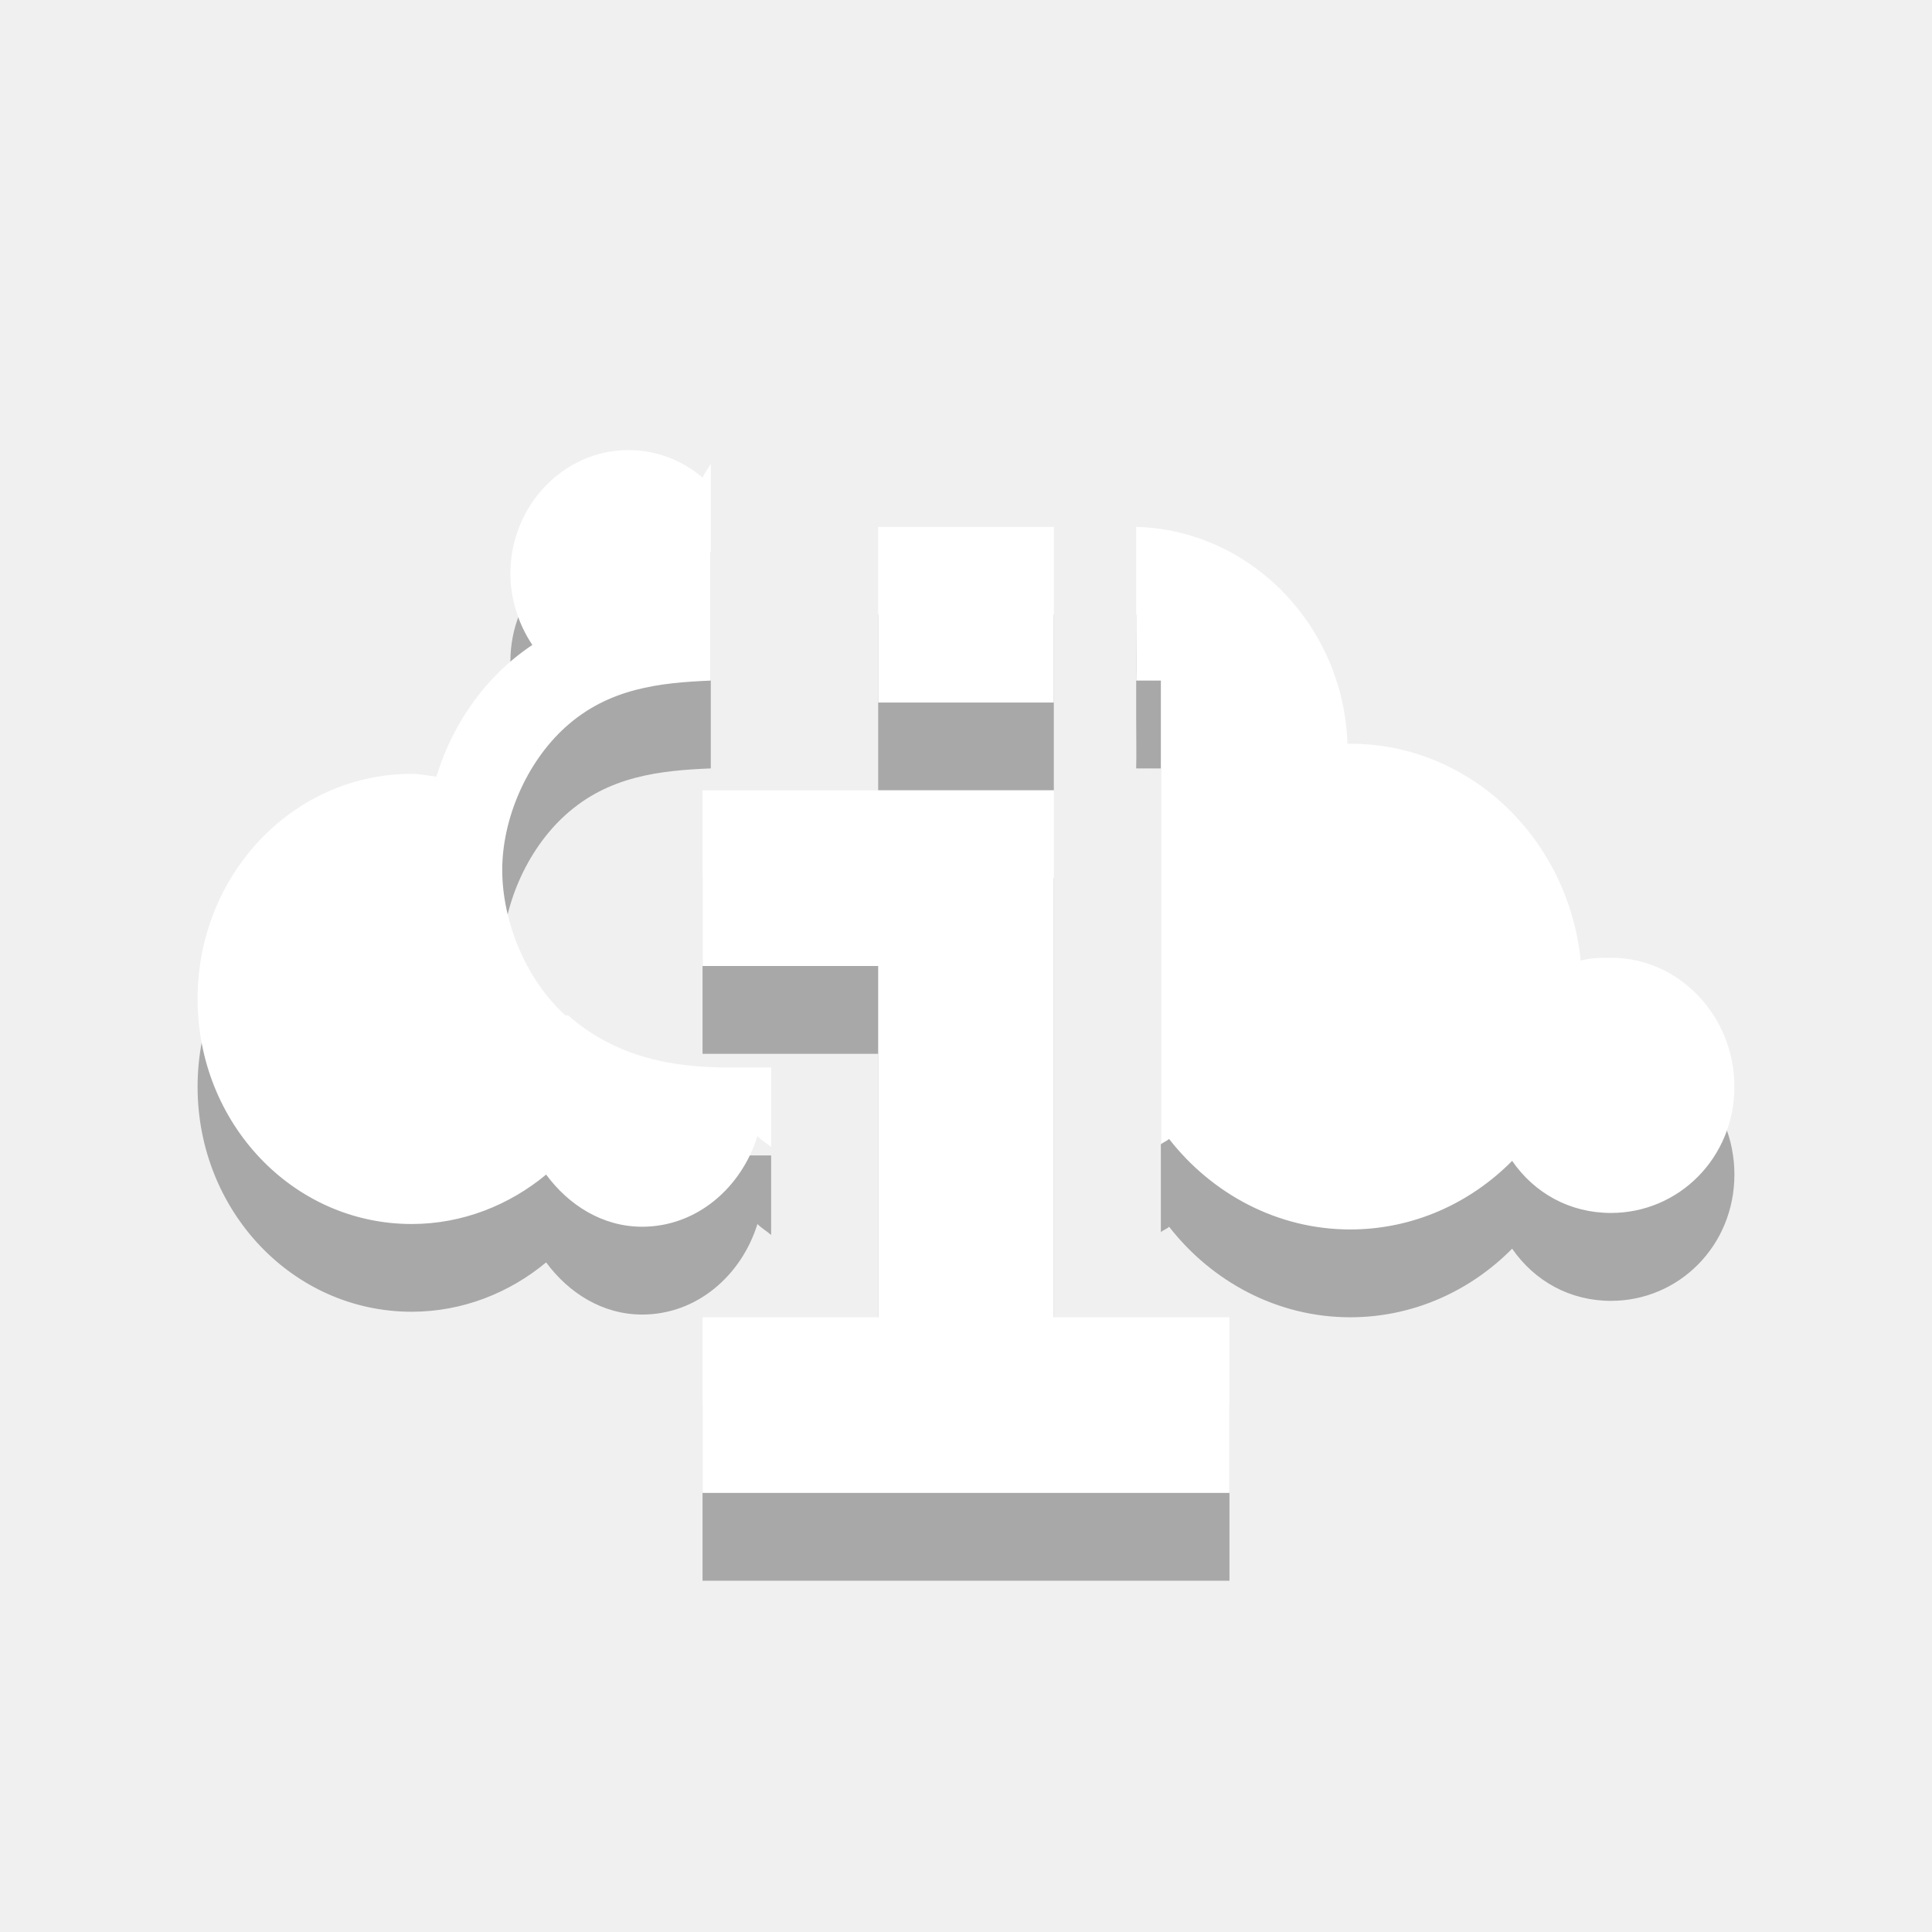
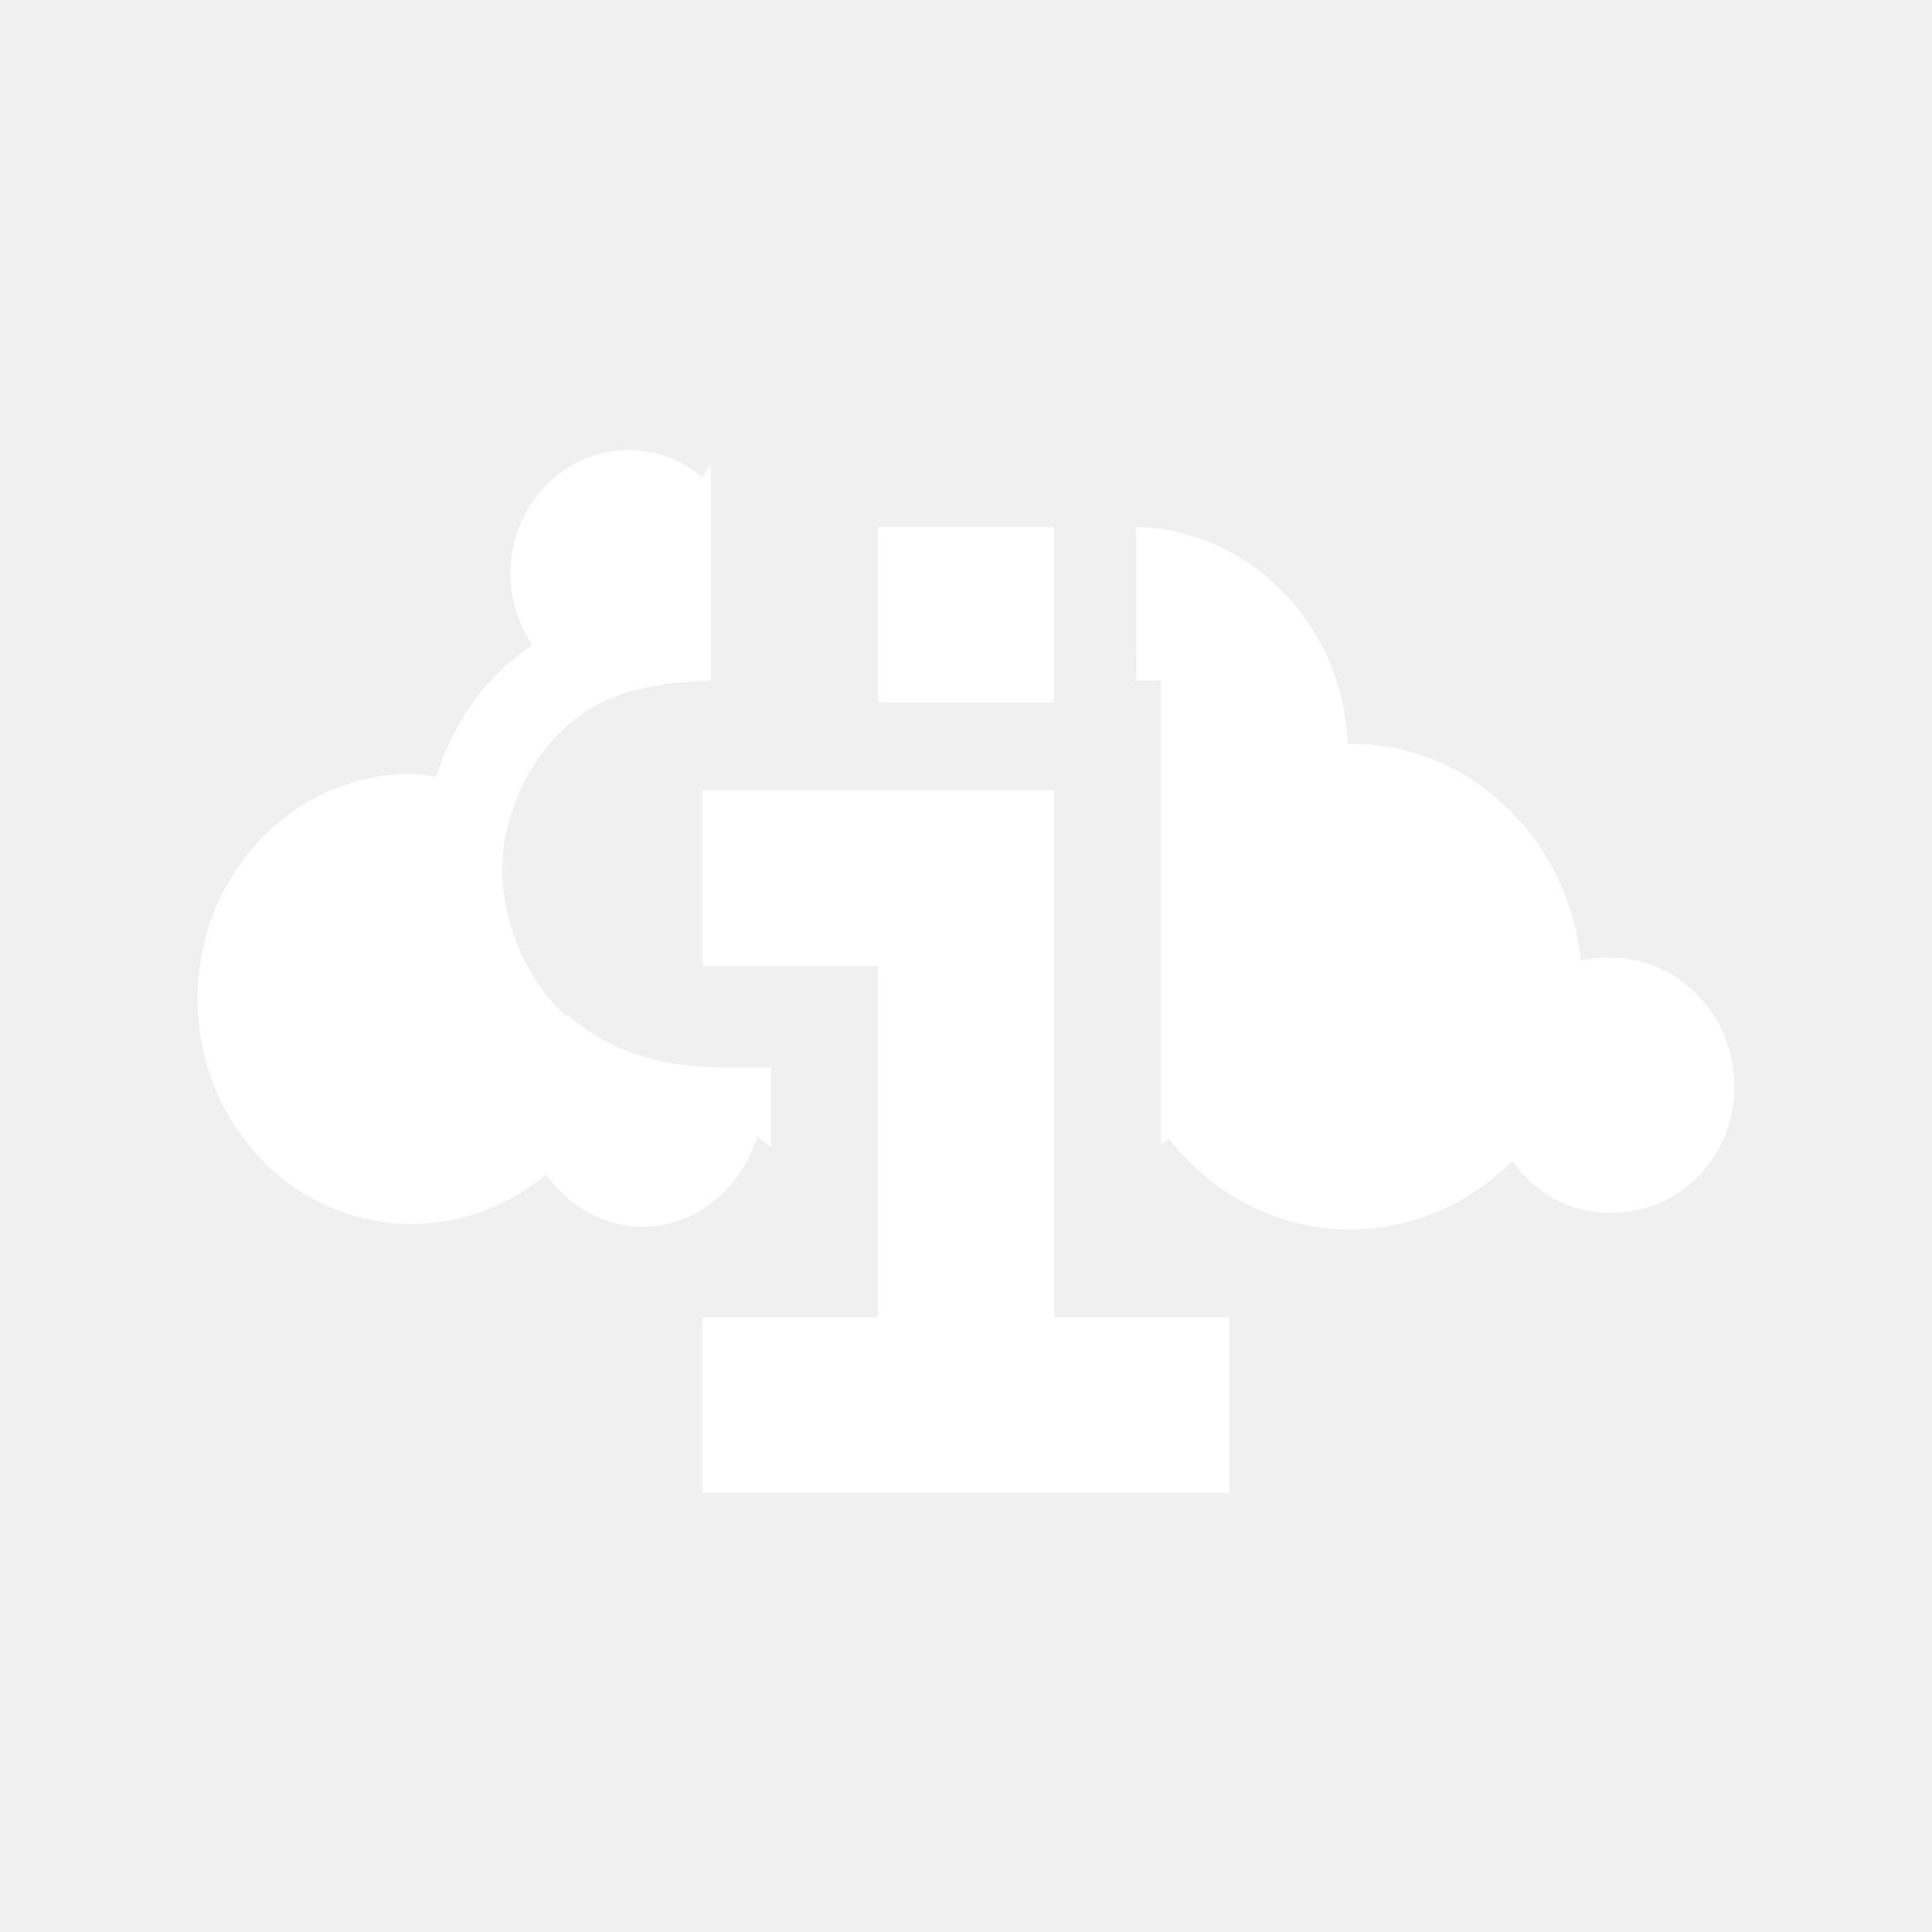
<svg xmlns="http://www.w3.org/2000/svg" id="svg9065" version="1.1" width="22" height="22">
  <defs id="defs9069" />
-   <g style="fill:#000000;fill-opacity:0.302;stroke:none" id="use4495" transform="matrix(0.06584938,0,0,0.06869972,-11.83973,2.096544)">
-     <path id="path4503" transform="matrix(15.18617,0,0,14.5561,179.8001,-15.96141)" d="m 7.156,5.125 c -0.739,0 -1.344,0.635 -1.344,1.406 0,0.299 0.097,0.585 0.25,0.812 -0.518,0.344 -0.904,0.878 -1.094,1.5 C 4.876,8.833 4.783,8.812 4.688,8.812 3.333,8.812 2.25,9.962 2.25,11.375 c 0,1.413 1.083,2.562 2.438,2.562 0.577,0 1.112,-0.214 1.531,-0.562 0.256,0.347 0.641,0.594 1.094,0.594 0.623,0 1.13,-0.445 1.312,-1.031 0.047,0.048 0.106,0.08 0.156,0.125 l 0,-0.906 -0.469,0 c -0.643,9e-6 -1.289,-0.108 -1.844,-0.594 l -0.031,0 C 5.989,11.156 5.719,10.493 5.719,9.906 5.719,9.329 5.992,8.684 6.438,8.281 6.929,7.836 7.515,7.774 8.094,7.75 l 0,-0.594 0,-1.875 C 8.064,5.334 8.026,5.382 8,5.438 7.77,5.242 7.476,5.125 7.156,5.125 z M 12.938,6 l 0,1.156 c 0,0.258 0.004,0.434 0,0.594 l 0.281,0 0,1.125 0,4.156 c 0.027,-0.025 0.067,-0.036 0.094,-0.062 C 13.799,13.593 14.544,14 15.375,14 c 0.717,0 1.367,-0.299 1.844,-0.781 0.255,0.368 0.657,0.594 1.125,0.594 0.775,0 1.406,-0.629 1.406,-1.438 0,-0.808 -0.632,-1.469 -1.406,-1.469 -0.12,0 -0.233,0.002 -0.344,0.031 -0.143,-1.387 -1.258,-2.469 -2.625,-2.469 -0.011,0 -0.021,-1.299e-4 -0.031,0 C 15.298,7.119 14.235,6.033 12.938,6 z" style="fill:#000000;fill-opacity:0.302;stroke:none" />
-   </g>
-   <path id="use4497" d="m 8,18 0,-2 2,0 0,-4 -2,0 0,-2 4,0 0,6 2,0 0,2 z" style="fill:#000000;fill-opacity:0.302;stroke:none" />
-   <path id="use4499" d="m 10,7 0,2 2,0 0,-2 z" style="fill:#000000;fill-opacity:0.302;stroke:none" />
+   <g style="fill:#000000;fill-opacity:0.302;stroke:none" id="use4495" transform="matrix(0.06584938,0,0,0.06869972,-11.83973,2.096544)" />
  <g transform="matrix(0.06584938,0,0,0.06869972,-11.83973,1.096545)" id="g3003" style="fill:#ffffff;fill-opacity:1;stroke:none">
    <path style="fill:#ffffff;fill-opacity:1;stroke:none" d="M 7.156 5.125 C 6.417 5.125 5.812 5.76 5.812 6.531 C 5.812 6.83 5.909 7.117 6.062 7.344 C 5.545 7.688 5.159 8.221 4.969 8.844 C 4.876 8.833 4.783 8.812 4.688 8.812 C 3.333 8.812 2.25 9.962 2.25 11.375 C 2.25 12.788 3.333 13.938 4.688 13.938 C 5.265 13.938 5.8 13.723 6.219 13.375 C 6.475 13.722 6.86 13.969 7.312 13.969 C 7.935 13.969 8.442 13.524 8.625 12.938 C 8.672 12.986 8.731 13.017 8.781 13.062 L 8.781 12.156 L 8.312 12.156 C 7.669 12.156 7.024 12.048 6.469 11.562 L 6.438 11.562 C 5.989 11.156 5.719 10.493 5.719 9.906 C 5.719 9.329 5.992 8.684 6.438 8.281 C 6.929 7.836 7.515 7.774 8.094 7.75 L 8.094 7.156 L 8.094 5.281 C 8.064 5.334 8.026 5.382 8 5.438 C 7.77 5.242 7.476 5.125 7.156 5.125 z M 12.938 6 L 12.938 7.156 C 12.938 7.414 12.941 7.59 12.938 7.75 L 13.219 7.75 L 13.219 8.875 L 13.219 13.031 C 13.246 13.006 13.286 12.995 13.312 12.969 C 13.799 13.593 14.544 14 15.375 14 C 16.092 14 16.742 13.701 17.219 13.219 C 17.473 13.587 17.875 13.812 18.344 13.812 C 19.118 13.812 19.75 13.183 19.75 12.375 C 19.75 11.567 19.118 10.906 18.344 10.906 C 18.224 10.906 18.111 10.908 18 10.938 C 17.857 9.551 16.742 8.469 15.375 8.469 C 15.364 8.469 15.354 8.469 15.344 8.469 C 15.298 7.119 14.235 6.033 12.938 6 z " transform="matrix(15.18617,0,0,14.5561,179.8001,-15.96141)" id="circle265" />
  </g>
  <path style="fill:#ffffff;stroke:none;stroke-width:1px;stroke-linecap:butt;stroke-linejoin:miter;stroke-opacity:1;fill-opacity:1" d="m 8,17 0,-2 2,0 0,-4 -2,0 0,-2 4,0 0,6 2,0 0,2 z" id="path3983" />
  <path style="fill:#ffffff;stroke:none;stroke-width:1px;stroke-linecap:butt;stroke-linejoin:miter;stroke-opacity:1;fill-opacity:1" d="m 10,6 0,2 2,0 0,-2 z" id="path4493" />
</svg>
